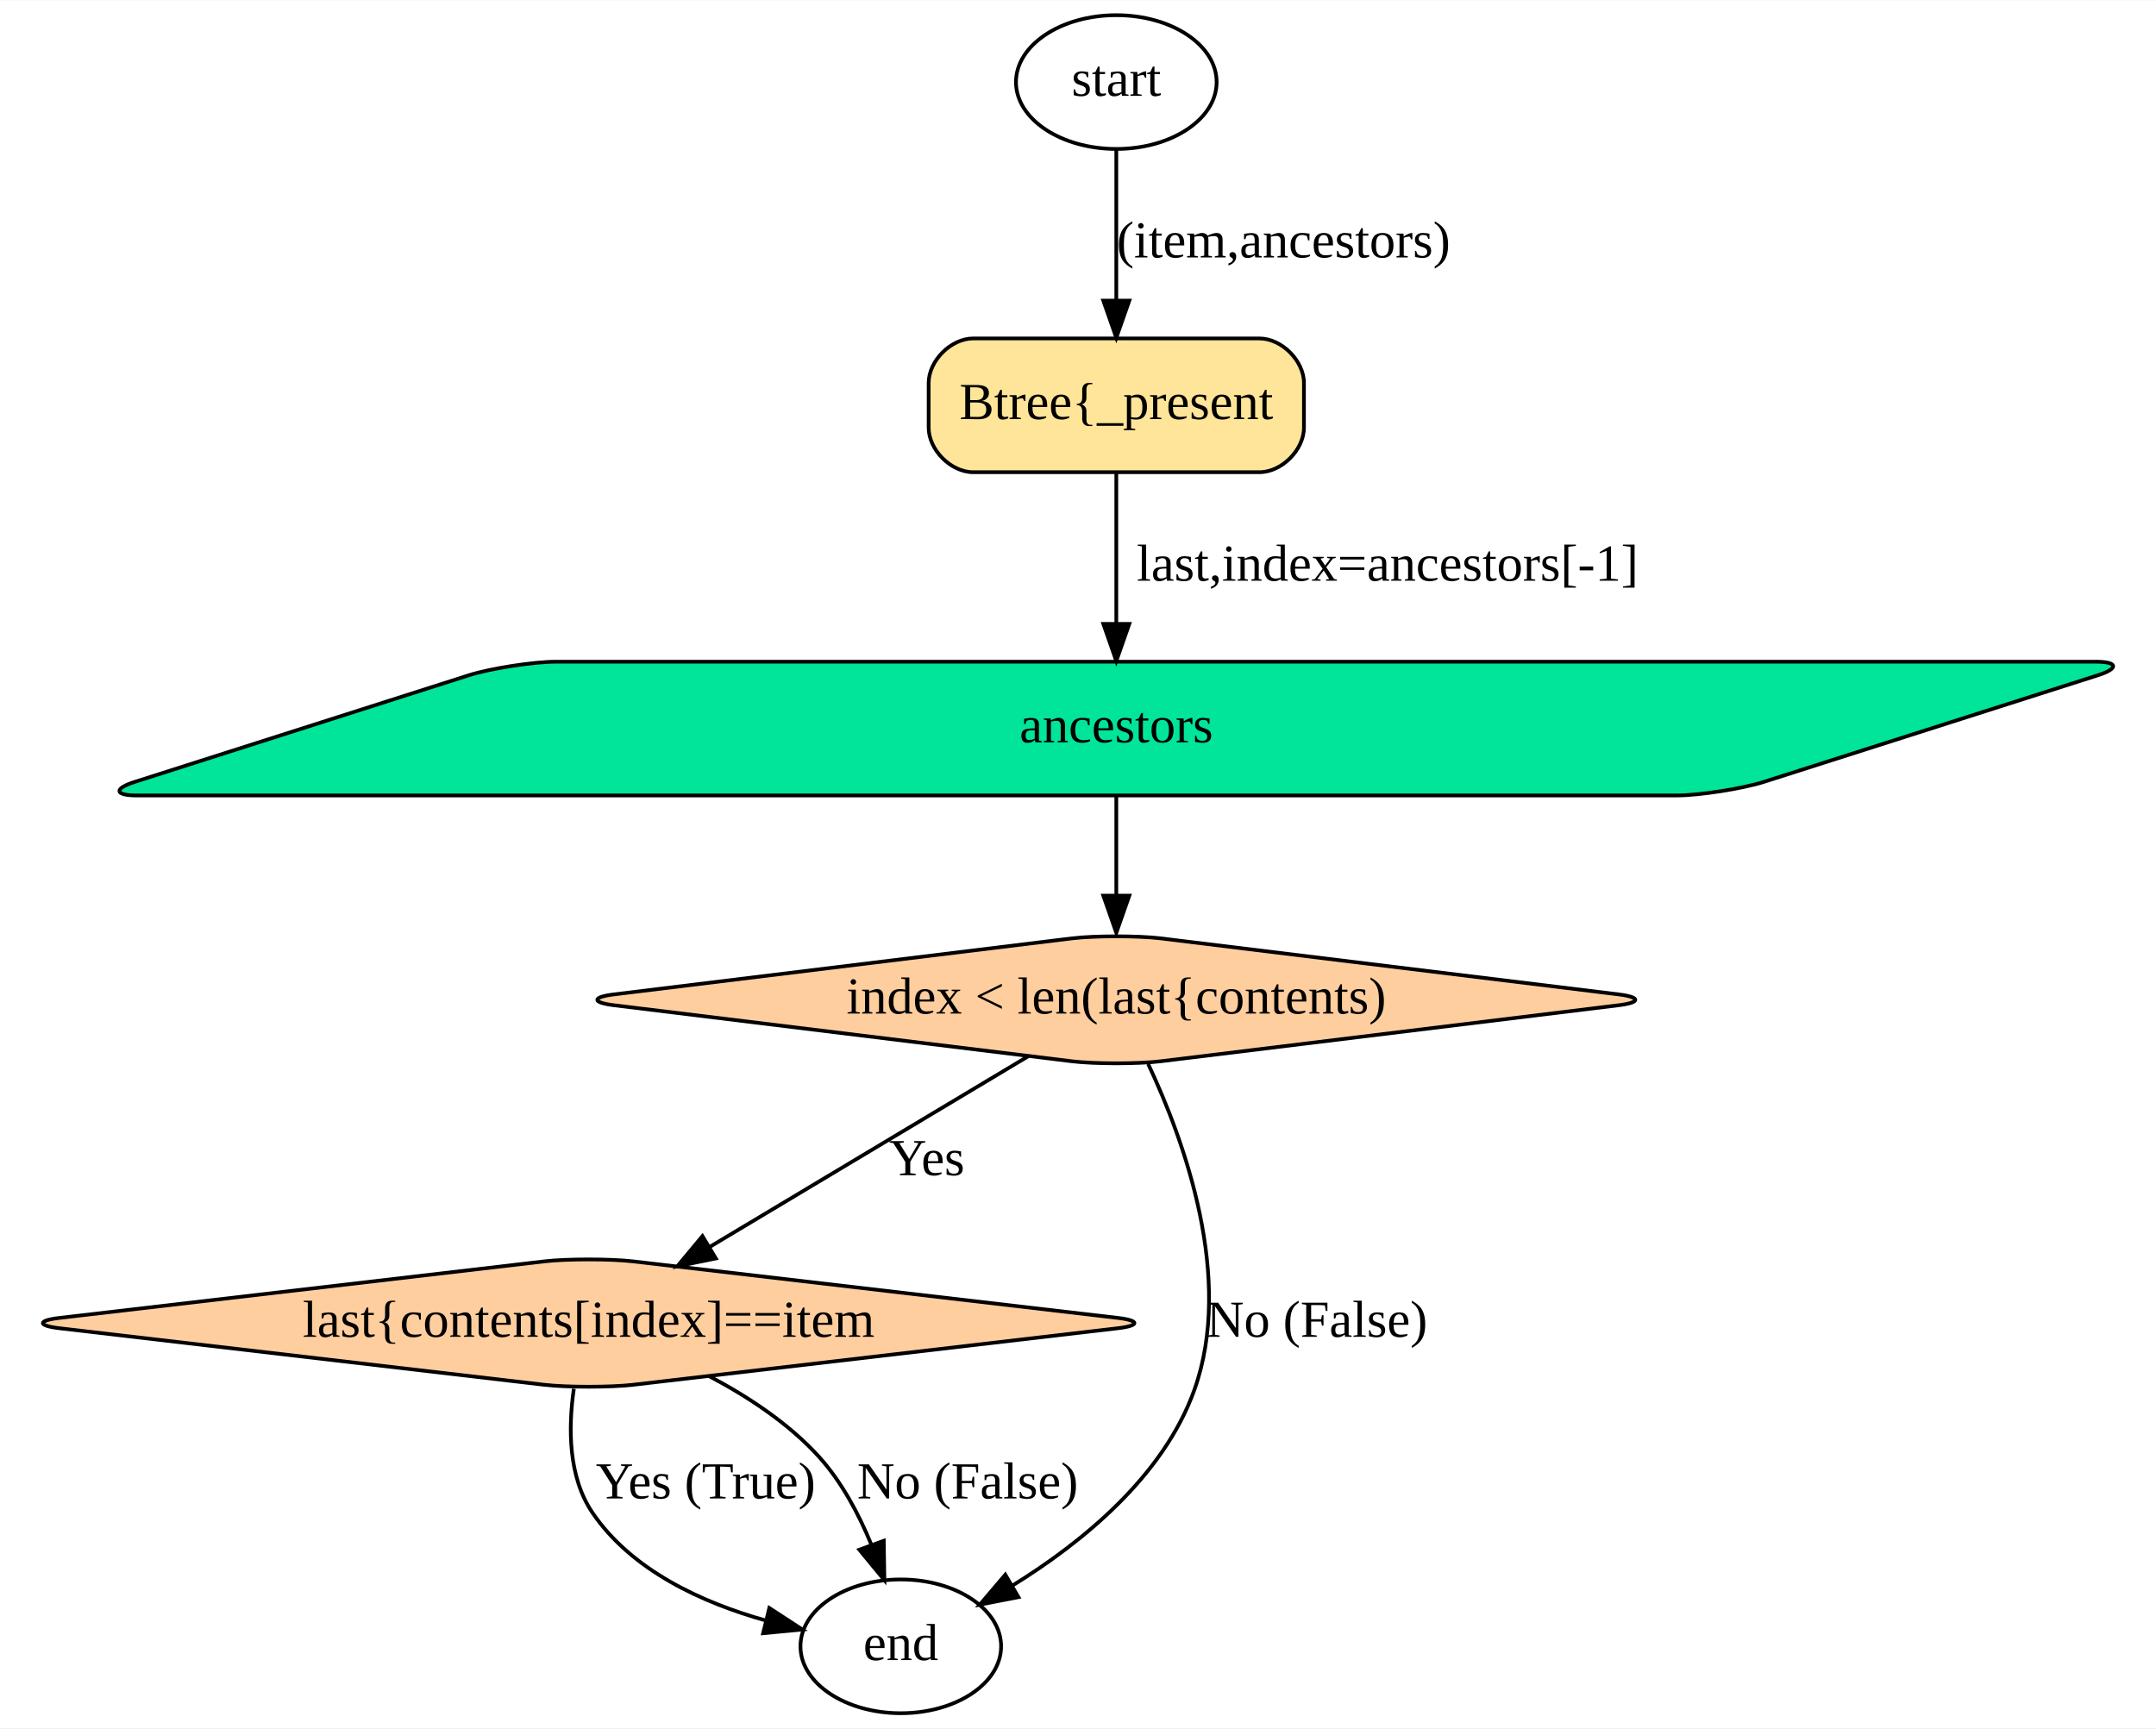
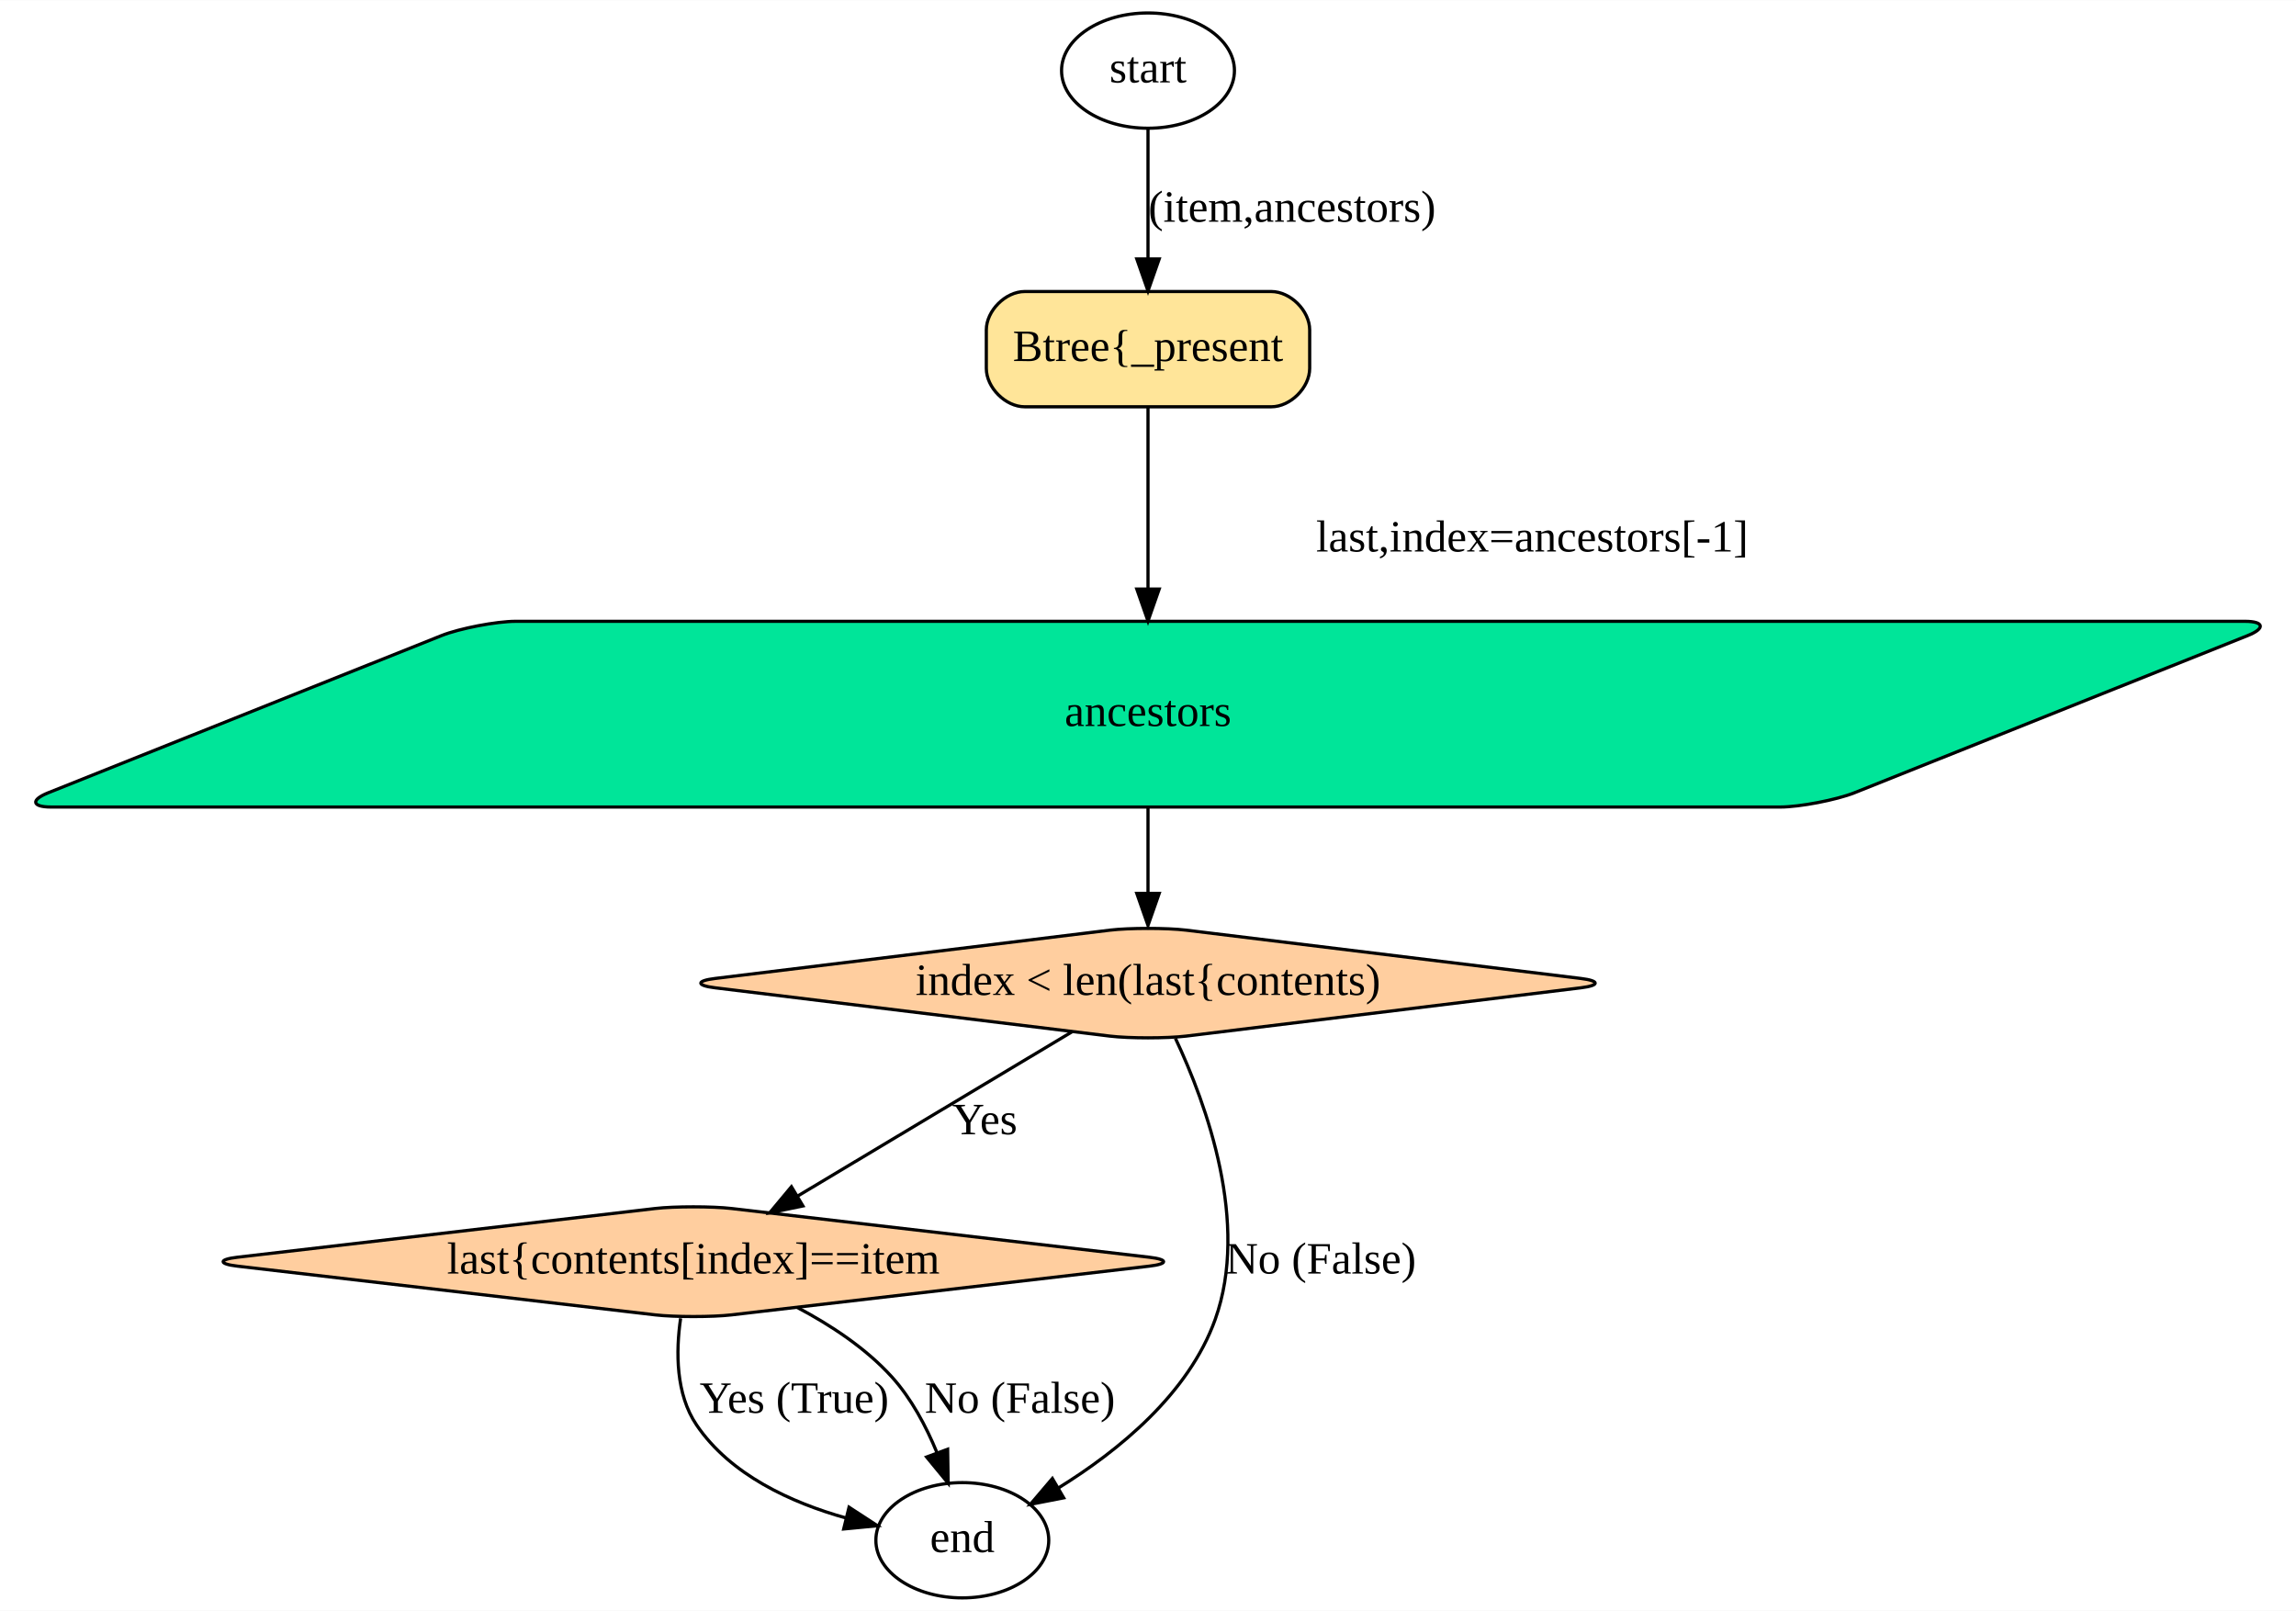
- <svg xmlns="http://www.w3.org/2000/svg" width="580pt" height="465pt" viewBox="0.00 0.00 580.22 465.00">
-   <g id="graph0" class="graph" transform="scale(1 1) rotate(0) translate(4 461)">
-     <polygon fill="white" stroke="none" points="-4,4 -4,-461 576.218,-461 576.218,4 -4,4" />
+ <svg xmlns="http://www.w3.org/2000/svg" width="717pt" height="503pt" viewBox="0.00 0.00 717.14 503.00">
+   <g id="graph0" class="graph" transform="scale(1 1) rotate(0) translate(4 499)">
+     <polygon fill="white" stroke="none" points="-4,4 -4,-499 713.139,-499 713.139,4 -4,4" />
    <g id="node1" class="node">
-       <path fill="#ffe599" stroke="black" d="M334.918,-370C334.918,-370 257.918,-370 257.918,-370 251.918,-370 245.918,-364 245.918,-358 245.918,-358 245.918,-346 245.918,-346 245.918,-340 251.918,-334 257.918,-334 257.918,-334 334.918,-334 334.918,-334 340.918,-334 346.918,-340 346.918,-346 346.918,-346 346.918,-358 346.918,-358 346.918,-364 340.918,-370 334.918,-370" />
-       <text text-anchor="middle" x="296.418" y="-348.3" font-family="Times New Roman,serif" font-size="14.00">Btree{_present</text>
+       <path fill="#ffe599" stroke="black" d="M393.07,-408C393.07,-408 316.07,-408 316.07,-408 310.07,-408 304.07,-402 304.07,-396 304.07,-396 304.07,-384 304.07,-384 304.07,-378 310.07,-372 316.07,-372 316.07,-372 393.07,-372 393.07,-372 399.07,-372 405.07,-378 405.07,-384 405.07,-384 405.07,-396 405.07,-396 405.07,-402 399.07,-408 393.07,-408" />
+       <text text-anchor="middle" x="354.57" y="-386.3" font-family="Times New Roman,serif" font-size="14.00">Btree{_present</text>
    </g>
    <g id="node2" class="node">
-       <path fill="#00e599" stroke="black" d="M560.019,-283C560.019,-283 145.6,-283 145.6,-283 139.6,-283 127.885,-281.175 122.169,-279.351 122.169,-279.351 32.25,-250.649 32.25,-250.649 26.534,-248.825 26.818,-247 32.818,-247 32.818,-247 447.236,-247 447.236,-247 453.236,-247 464.952,-248.825 470.668,-250.649 470.668,-250.649 560.587,-279.351 560.587,-279.351 566.303,-281.175 566.019,-283 560.019,-283" />
-       <text text-anchor="middle" x="296.418" y="-261.3" font-family="Times New Roman,serif" font-size="14.00">ancestors</text>
+       <path fill="#00e599" stroke="black" d="M697.209,-305C697.209,-305 157.057,-305 157.057,-305 151.057,-305 139.486,-302.773 133.914,-300.547 133.914,-300.547 11.073,-251.453 11.073,-251.453 5.502,-249.227 5.93,-247 11.93,-247 11.93,-247 552.082,-247 552.082,-247 558.082,-247 569.653,-249.227 575.225,-251.453 575.225,-251.453 698.066,-300.547 698.066,-300.547 703.637,-302.773 703.209,-305 697.209,-305" />
+       <text text-anchor="middle" x="354.57" y="-272.3" font-family="Times New Roman,serif" font-size="14.00">ancestors</text>
    </g>
    <g id="edge2" class="edge">
-       <path fill="none" stroke="black" d="M296.418,-333.799C296.418,-322.163 296.418,-306.548 296.418,-293.237" />
-       <polygon fill="black" stroke="black" points="299.919,-293.175 296.418,-283.175 292.919,-293.175 299.919,-293.175" />
-       <text text-anchor="middle" x="369.418" y="-304.8" font-family="Times New Roman,serif" font-size="14.00">   last,index=ancestors[-1]</text>
+       <path fill="none" stroke="black" d="M354.57,-371.99C354.57,-356.947 354.57,-334.452 354.57,-315.129" />
+       <polygon fill="black" stroke="black" points="358.07,-315.079 354.57,-305.079 351.07,-315.079 358.07,-315.079" />
+       <text text-anchor="middle" x="474.57" y="-326.8" font-family="Times New Roman,serif" font-size="14.00">              last,index=ancestors[-1]              </text>
    </g>
    <g id="node3" class="node">
-       <path fill="#ffce9f" stroke="black" d="M284.507,-208.543C284.507,-208.543 161.199,-193.457 161.199,-193.457 155.244,-192.729 155.244,-191.271 161.199,-190.543 161.199,-190.543 284.507,-175.457 284.507,-175.457 290.463,-174.729 302.374,-174.729 308.33,-175.457 308.33,-175.457 431.638,-190.543 431.638,-190.543 437.593,-191.271 437.593,-192.729 431.638,-193.457 431.638,-193.457 308.33,-208.543 308.33,-208.543 302.374,-209.271 290.463,-209.271 284.507,-208.543" />
-       <text text-anchor="middle" x="296.418" y="-188.3" font-family="Times New Roman,serif" font-size="14.00">index &lt; len(last{contents)</text>
+       <path fill="#ffce9f" stroke="black" d="M342.658,-208.543C342.658,-208.543 219.35,-193.457 219.35,-193.457 213.395,-192.729 213.395,-191.271 219.35,-190.543 219.35,-190.543 342.658,-175.457 342.658,-175.457 348.614,-174.729 360.525,-174.729 366.481,-175.457 366.481,-175.457 489.789,-190.543 489.789,-190.543 495.744,-191.271 495.744,-192.729 489.789,-193.457 489.789,-193.457 366.481,-208.543 366.481,-208.543 360.525,-209.271 348.614,-209.271 342.658,-208.543" />
+       <text text-anchor="middle" x="354.57" y="-188.3" font-family="Times New Roman,serif" font-size="14.00">index &lt; len(last{contents)</text>
    </g>
    <g id="edge3" class="edge">
-       <path fill="none" stroke="black" d="M296.418,-246.813C296.418,-238.789 296.418,-229.047 296.418,-220.069" />
-       <polygon fill="black" stroke="black" points="299.919,-220.029 296.418,-210.029 292.919,-220.029 299.919,-220.029" />
+       <path fill="none" stroke="black" d="M354.57,-246.78C354.57,-238.181 354.57,-228.748 354.57,-220.216" />
+       <polygon fill="black" stroke="black" points="358.07,-220.022 354.57,-210.022 351.07,-220.022 358.07,-220.022" />
    </g>
    <g id="node4" class="node">
-       <path fill="#ffce9f" stroke="black" d="M142.499,-121.61C142.499,-121.61 12.001,-106.39 12.001,-106.39 6.041,-105.695 6.041,-104.305 12.001,-103.61 12.001,-103.61 142.499,-88.39 142.499,-88.39 148.459,-87.695 160.378,-87.695 166.338,-88.39 166.338,-88.39 296.836,-103.61 296.836,-103.61 302.796,-104.305 302.796,-105.695 296.836,-106.39 296.836,-106.39 166.338,-121.61 166.338,-121.61 160.378,-122.305 148.459,-122.305 142.499,-121.61" />
-       <text text-anchor="middle" x="154.418" y="-101.3" font-family="Times New Roman,serif" font-size="14.00">last{contents[index]==item</text>
+       <path fill="#ffce9f" stroke="black" d="M200.65,-121.61C200.65,-121.61 70.152,-106.39 70.152,-106.39 64.192,-105.695 64.192,-104.305 70.152,-103.61 70.152,-103.61 200.65,-88.39 200.65,-88.39 206.61,-87.695 218.529,-87.695 224.489,-88.39 224.489,-88.39 354.987,-103.61 354.987,-103.61 360.947,-104.305 360.947,-105.695 354.987,-106.39 354.987,-106.39 224.489,-121.61 224.489,-121.61 218.529,-122.305 206.61,-122.305 200.65,-121.61" />
+       <text text-anchor="middle" x="212.57" y="-101.3" font-family="Times New Roman,serif" font-size="14.00">last{contents[index]==item</text>
    </g>
    <g id="edge5" class="edge">
-       <path fill="none" stroke="black" d="M272.651,-176.773C249.203,-162.737 213.177,-141.172 187.054,-125.535" />
-       <polygon fill="black" stroke="black" points="188.641,-122.407 178.264,-120.274 185.046,-128.413 188.641,-122.407" />
-       <text text-anchor="middle" x="245.418" y="-144.8" font-family="Times New Roman,serif" font-size="14.00">Yes</text>
+       <path fill="none" stroke="black" d="M330.802,-176.773C307.354,-162.737 271.328,-141.172 245.205,-125.535" />
+       <polygon fill="black" stroke="black" points="246.793,-122.407 236.415,-120.274 243.197,-128.413 246.793,-122.407" />
+       <text text-anchor="middle" x="303.57" y="-144.8" font-family="Times New Roman,serif" font-size="14.00">Yes</text>
    </g>
    <g id="node6" class="node">
-       <ellipse fill="none" stroke="black" cx="238.418" cy="-18" rx="27" ry="18" />
-       <text text-anchor="middle" x="238.418" y="-14.3" font-family="Times New Roman,serif" font-size="14.00">end</text>
+       <ellipse fill="none" stroke="black" cx="296.57" cy="-18" rx="27" ry="18" />
+       <text text-anchor="middle" x="296.57" y="-14.3" font-family="Times New Roman,serif" font-size="14.00">end</text>
    </g>
    <g id="edge4" class="edge">
-       <path fill="none" stroke="black" d="M304.988,-174.756C314.775,-153.956 328.132,-117.012 317.418,-87 309.106,-63.712 287.16,-45.912 268.503,-34.375" />
-       <polygon fill="black" stroke="black" points="270.082,-31.244 259.683,-29.218 266.549,-37.287 270.082,-31.244" />
-       <text text-anchor="middle" x="350.418" y="-101.3" font-family="Times New Roman,serif" font-size="14.00">No (False)</text>
+       <path fill="none" stroke="black" d="M363.139,-174.756C372.926,-153.956 386.283,-117.012 375.57,-87 367.257,-63.712 345.311,-45.912 326.655,-34.375" />
+       <polygon fill="black" stroke="black" points="328.234,-31.244 317.834,-29.218 324.701,-37.287 328.234,-31.244" />
+       <text text-anchor="middle" x="408.57" y="-101.3" font-family="Times New Roman,serif" font-size="14.00">No (False)</text>
    </g>
    <g id="edge6" class="edge">
-       <path fill="none" stroke="black" d="M150.435,-87.317C148.921,-76.877 148.889,-63.629 155.418,-54 165.983,-38.419 184.964,-29.753 202.11,-24.943" />
-       <polygon fill="black" stroke="black" points="203.04,-28.318 211.916,-22.533 201.37,-21.521 203.04,-28.318" />
-       <text text-anchor="middle" x="185.918" y="-57.8" font-family="Times New Roman,serif" font-size="14.00">Yes (True)</text>
+       <path fill="none" stroke="black" d="M208.586,-87.317C207.072,-76.877 207.04,-63.629 213.57,-54 224.135,-38.419 243.115,-29.753 260.262,-24.943" />
+       <polygon fill="black" stroke="black" points="261.192,-28.318 270.068,-22.533 259.521,-21.521 261.192,-28.318" />
+       <text text-anchor="middle" x="244.07" y="-57.8" font-family="Times New Roman,serif" font-size="14.00">Yes (True)</text>
    </g>
    <g id="edge7" class="edge">
-       <path fill="none" stroke="black" d="M186.827,-90.723C197.298,-85.214 208.289,-77.98 216.418,-69 222.482,-62.302 227.079,-53.665 230.461,-45.46" />
-       <polygon fill="black" stroke="black" points="233.838,-46.418 234.002,-35.824 227.268,-44.004 233.838,-46.418" />
-       <text text-anchor="middle" x="256.418" y="-57.8" font-family="Times New Roman,serif" font-size="14.00">No (False)</text>
+       <path fill="none" stroke="black" d="M244.979,-90.723C255.449,-85.214 266.44,-77.98 274.57,-69 280.633,-62.302 285.23,-53.665 288.613,-45.46" />
+       <polygon fill="black" stroke="black" points="291.989,-46.418 292.153,-35.824 285.419,-44.004 291.989,-46.418" />
+       <text text-anchor="middle" x="314.57" y="-57.8" font-family="Times New Roman,serif" font-size="14.00">No (False)</text>
    </g>
    <g id="node5" class="node">
-       <ellipse fill="none" stroke="black" cx="296.418" cy="-439" rx="27" ry="18" />
-       <text text-anchor="middle" x="296.418" y="-435.3" font-family="Times New Roman,serif" font-size="14.00">start</text>
+       <ellipse fill="none" stroke="black" cx="354.57" cy="-477" rx="27" ry="18" />
+       <text text-anchor="middle" x="354.57" y="-473.3" font-family="Times New Roman,serif" font-size="14.00">start</text>
    </g>
    <g id="edge1" class="edge">
-       <path fill="none" stroke="black" d="M296.418,-420.799C296.418,-409.163 296.418,-393.548 296.418,-380.237" />
-       <polygon fill="black" stroke="black" points="299.919,-380.175 296.418,-370.175 292.919,-380.175 299.919,-380.175" />
-       <text text-anchor="middle" x="341.418" y="-391.8" font-family="Times New Roman,serif" font-size="14.00">(item,ancestors)</text>
+       <path fill="none" stroke="black" d="M354.57,-458.799C354.57,-447.163 354.57,-431.548 354.57,-418.237" />
+       <polygon fill="black" stroke="black" points="358.07,-418.175 354.57,-408.175 351.07,-418.175 358.07,-418.175" />
+       <text text-anchor="middle" x="399.57" y="-429.8" font-family="Times New Roman,serif" font-size="14.00">(item,ancestors)</text>
    </g>
  </g>
</svg>
